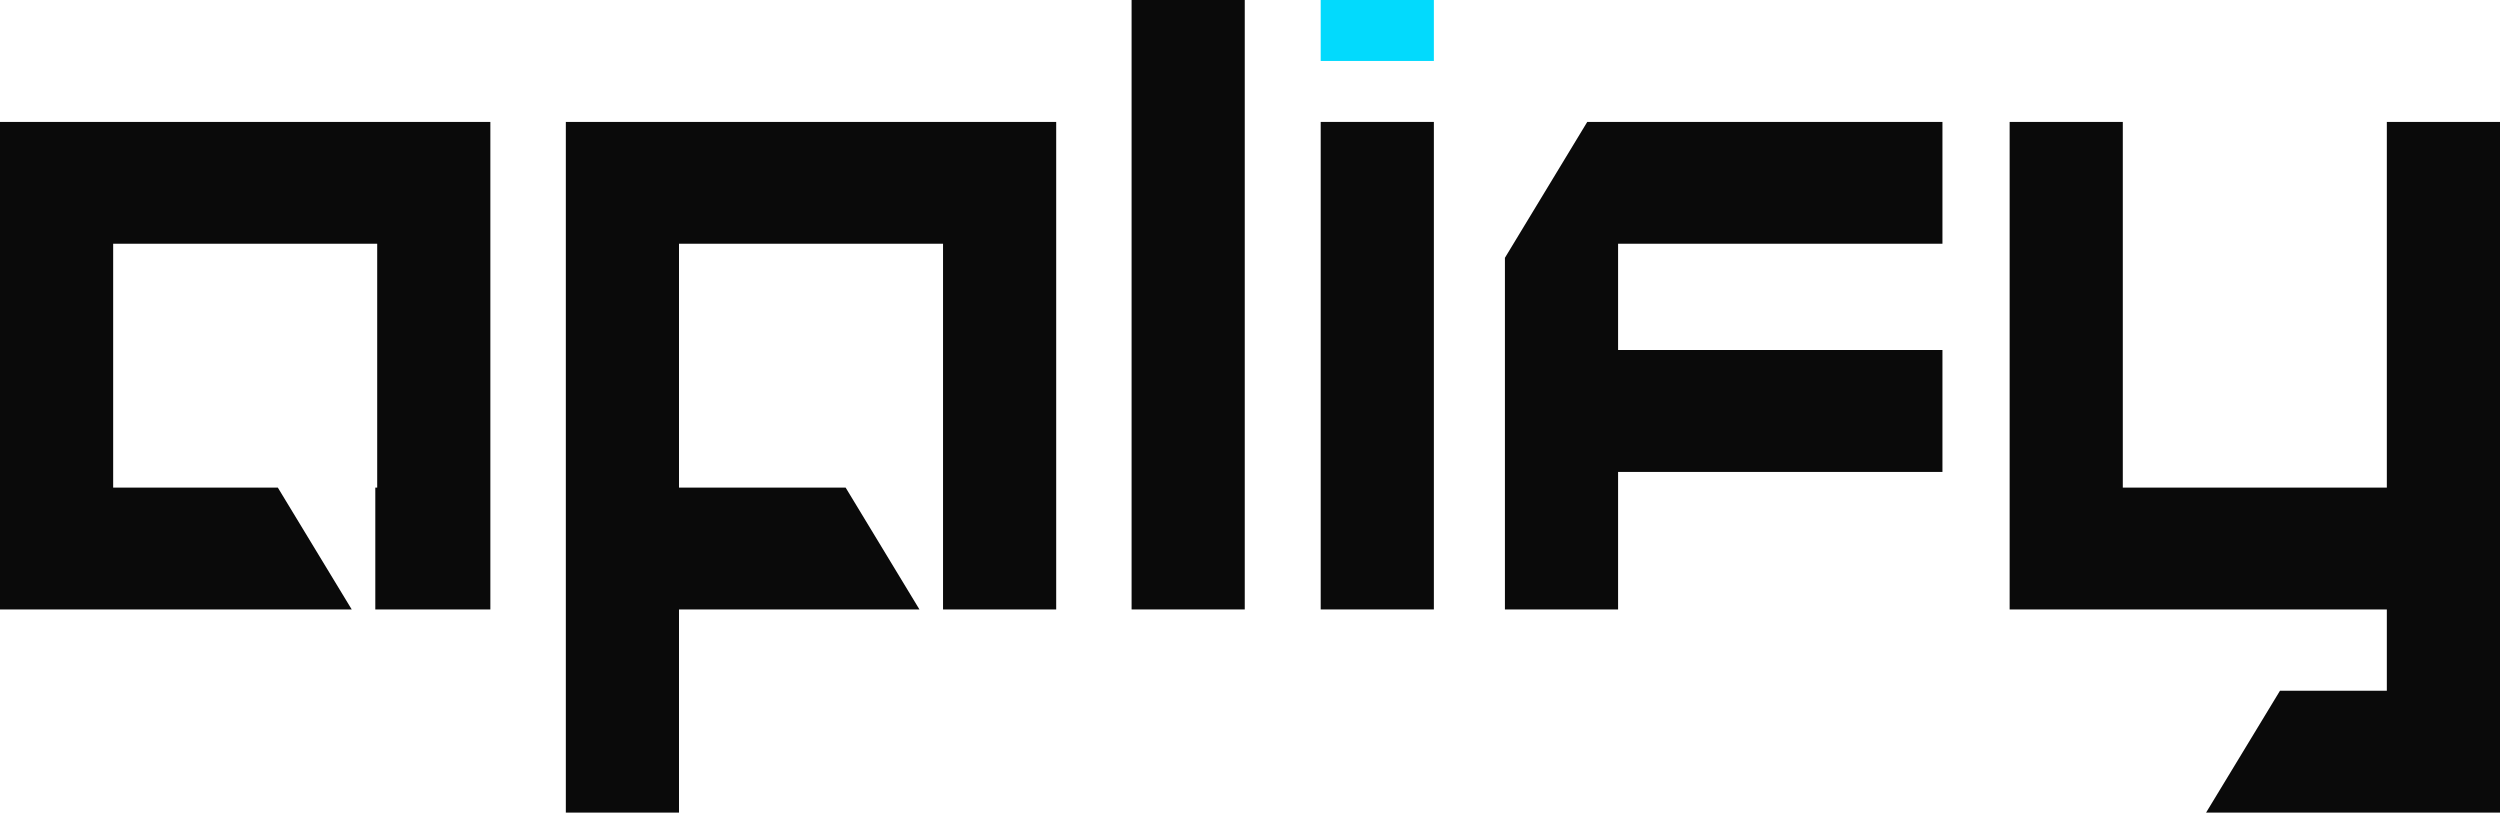
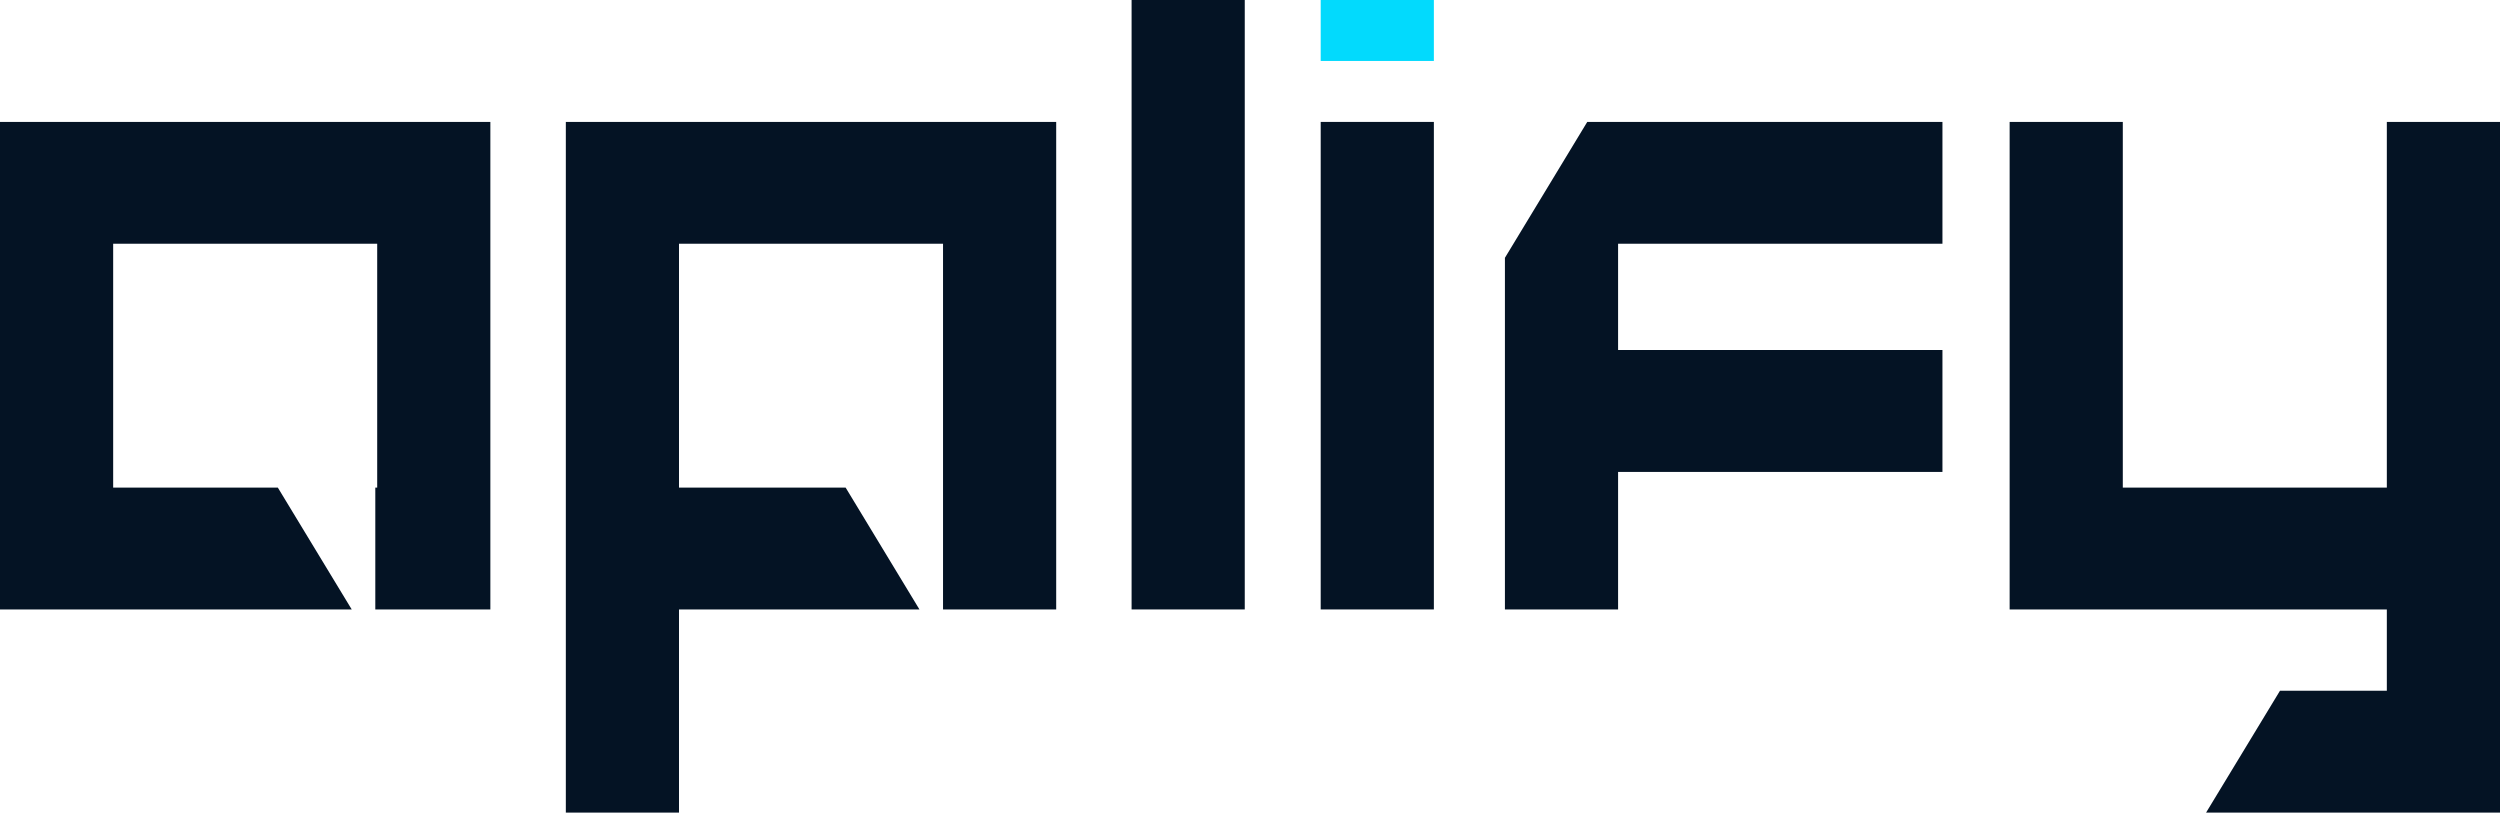
<svg xmlns="http://www.w3.org/2000/svg" id="Layer_2" data-name="Layer 2" viewBox="0 0 317.01 103.04">
  <defs>
    <style>
      .cls-1 {
-         fill: #02dafd;
+         fill: #041324;
      }

      .cls-2 {
-         fill: #0a0a0a;
+         fill: #02dafd;
      }
    </style>
  </defs>
  <g id="Layer_1-2" data-name="Layer 1">
    <g>
-       <rect class="cls-2" x="143.49" width="14.35" height="77.28" />
-       <polygon class="cls-2" points="71.75 103.04 86.1 103.04 86.1 77.28 116.59 77.28 107.23 61.83 86.1 61.83 86.1 30.91 119.58 30.91 119.58 60.8 119.58 61.83 119.58 77.28 133.93 77.28 133.93 15.46 71.75 15.46 71.75 103.04" />
-       <polygon class="cls-2" points="0 77.28 44.6 77.28 35.23 61.83 14.35 61.83 14.35 30.91 47.83 30.91 47.83 61.83 47.59 61.83 47.59 77.28 47.83 77.28 62.18 77.28 62.18 15.46 0 15.46 0 77.28" />
-       <polygon class="cls-2" points="302.66 15.46 302.66 61.83 269.18 61.83 269.18 15.46 254.83 15.46 254.83 77.28 302.66 77.28 302.66 87.59 289.11 87.59 279.74 103.04 317.01 103.04 317.01 15.46 302.66 15.46" />
-       <rect class="cls-1" x="167.47" y="0" width="14.35" height="7.73" />
-       <rect class="cls-2" x="167.47" y="15.46" width="14.35" height="61.82" />
-       <polygon class="cls-2" points="201.27 15.46 190.83 32.69 190.83 77.28 205.18 77.28 205.18 59.84 246.31 59.84 246.31 44.38 205.18 44.38 205.18 30.91 246.31 30.91 246.31 15.46 205.18 15.46 201.27 15.46" />
+       <rect class="cls-1" x="143.49" width="14.35" height="77.28" />
+       <polygon class="cls-1" points="71.75 103.04 86.1 103.04 86.1 77.28 116.59 77.28 107.23 61.83 86.1 61.83 86.1 30.91 119.58 30.91 119.58 60.8 119.58 61.83 119.58 77.28 133.93 77.28 133.93 15.46 71.75 15.46 71.75 103.04" />
+       <polygon class="cls-1" points="0 77.28 44.6 77.28 35.23 61.83 14.35 61.83 14.35 30.91 47.83 30.91 47.83 61.83 47.59 61.83 47.59 77.28 47.83 77.28 62.18 77.28 62.18 15.46 0 15.46 0 77.28" />
+       <polygon class="cls-1" points="302.66 15.46 302.66 61.83 269.18 61.83 269.18 15.46 254.83 15.46 254.83 77.28 302.66 77.28 302.66 87.59 289.11 87.59 279.74 103.04 317.01 103.04 317.01 15.46 302.66 15.46" />
+       <rect class="cls-2" x="167.47" y="0" width="14.35" height="7.73" />
+       <rect class="cls-1" x="167.47" y="15.46" width="14.35" height="61.82" />
+       <polygon class="cls-1" points="201.27 15.46 190.83 32.69 190.83 77.28 205.18 77.28 205.18 59.84 246.31 59.84 246.31 44.38 205.18 44.38 205.18 30.91 246.31 30.91 246.31 15.46 205.18 15.46 201.27 15.46" />
    </g>
  </g>
</svg>
